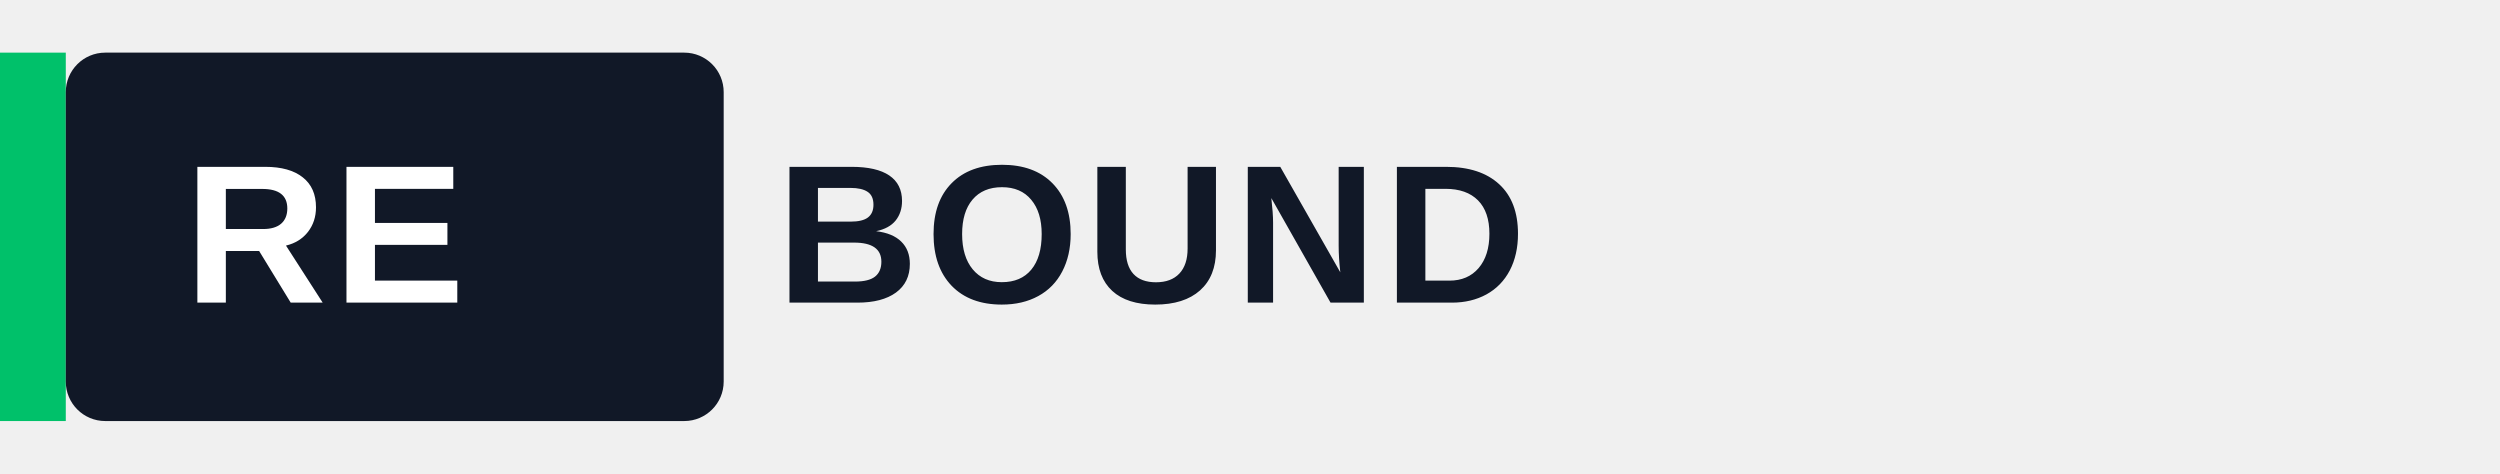
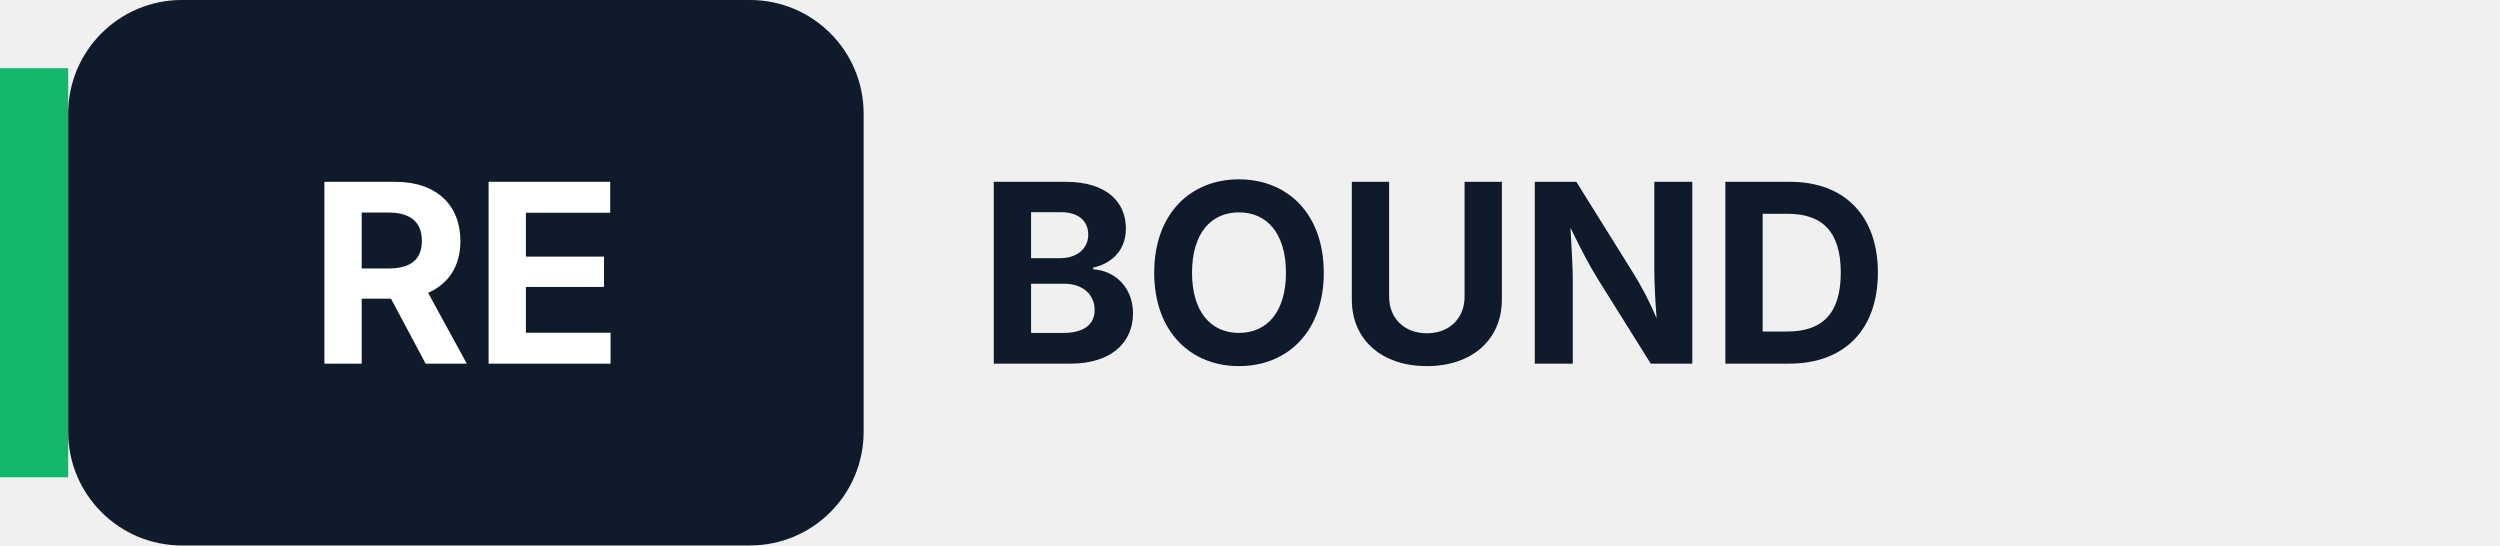
- <svg xmlns="http://www.w3.org/2000/svg" width="380" height="72" viewBox="0 0 380 72">
-   <rect x="0" y="8" width="10" height="56" fill="#00C16A" />
-   <rect x="10" y="8" width="100" height="56" rx="6" fill="#111827" />
-   <text x="28" y="46" font-family="Montserrat, Arial, sans-serif" font-weight="900" font-size="30" fill="white" letter-spacing="1">
+ <svg xmlns="http://www.w3.org/2000/svg" width="220" height="48" viewBox="0 0 220 48">
+   <rect x="0" y="6" width="6" height="36" fill="#14B86A" />
+   <rect x="6" y="0" width="70" height="48" rx="10" fill="#0F1A2B" />
+   <text x="41" y="32" text-anchor="middle" font-family="Inter, sans-serif" font-size="22" font-weight="700" fill="#FFFFFF">
    RE
  </text>
-   <text x="118" y="46" font-family="Montserrat, Arial, sans-serif" font-weight="900" font-size="30" fill="#111827" letter-spacing="1">
+   <text x="86" y="32" font-family="Inter, sans-serif" font-size="22" font-weight="700" fill="#0F1A2B">
    BOUND
  </text>
</svg>
